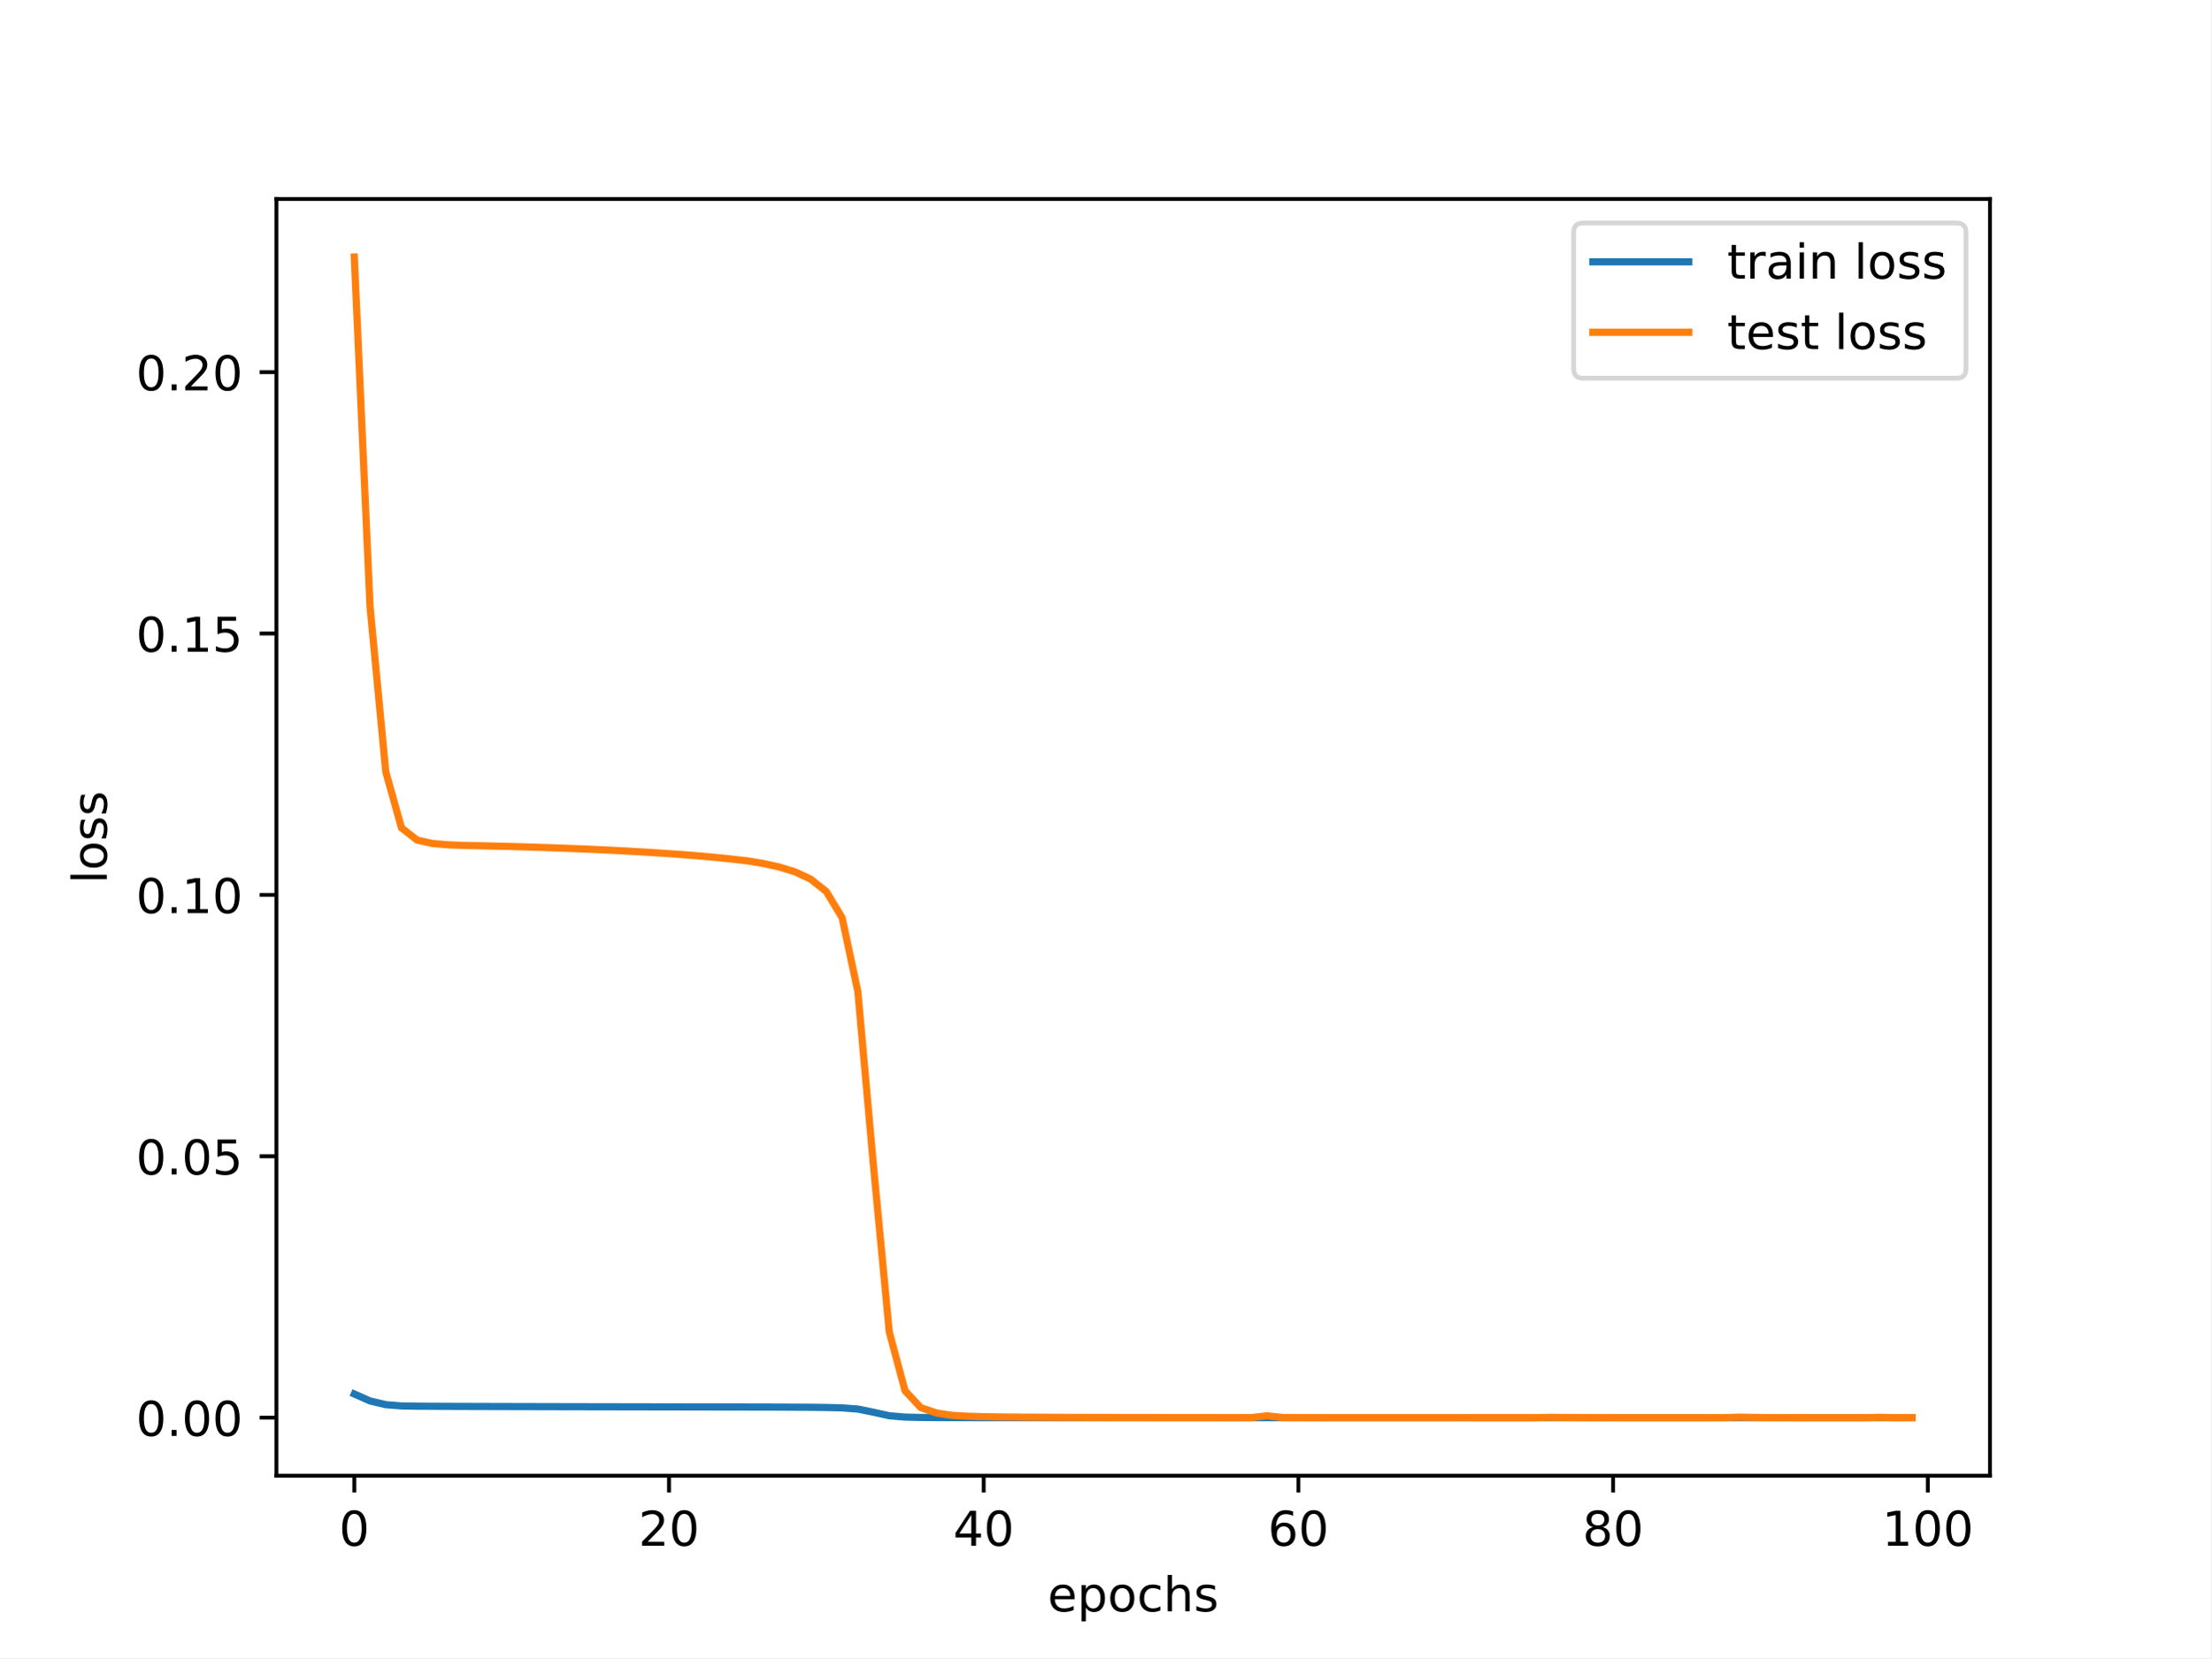
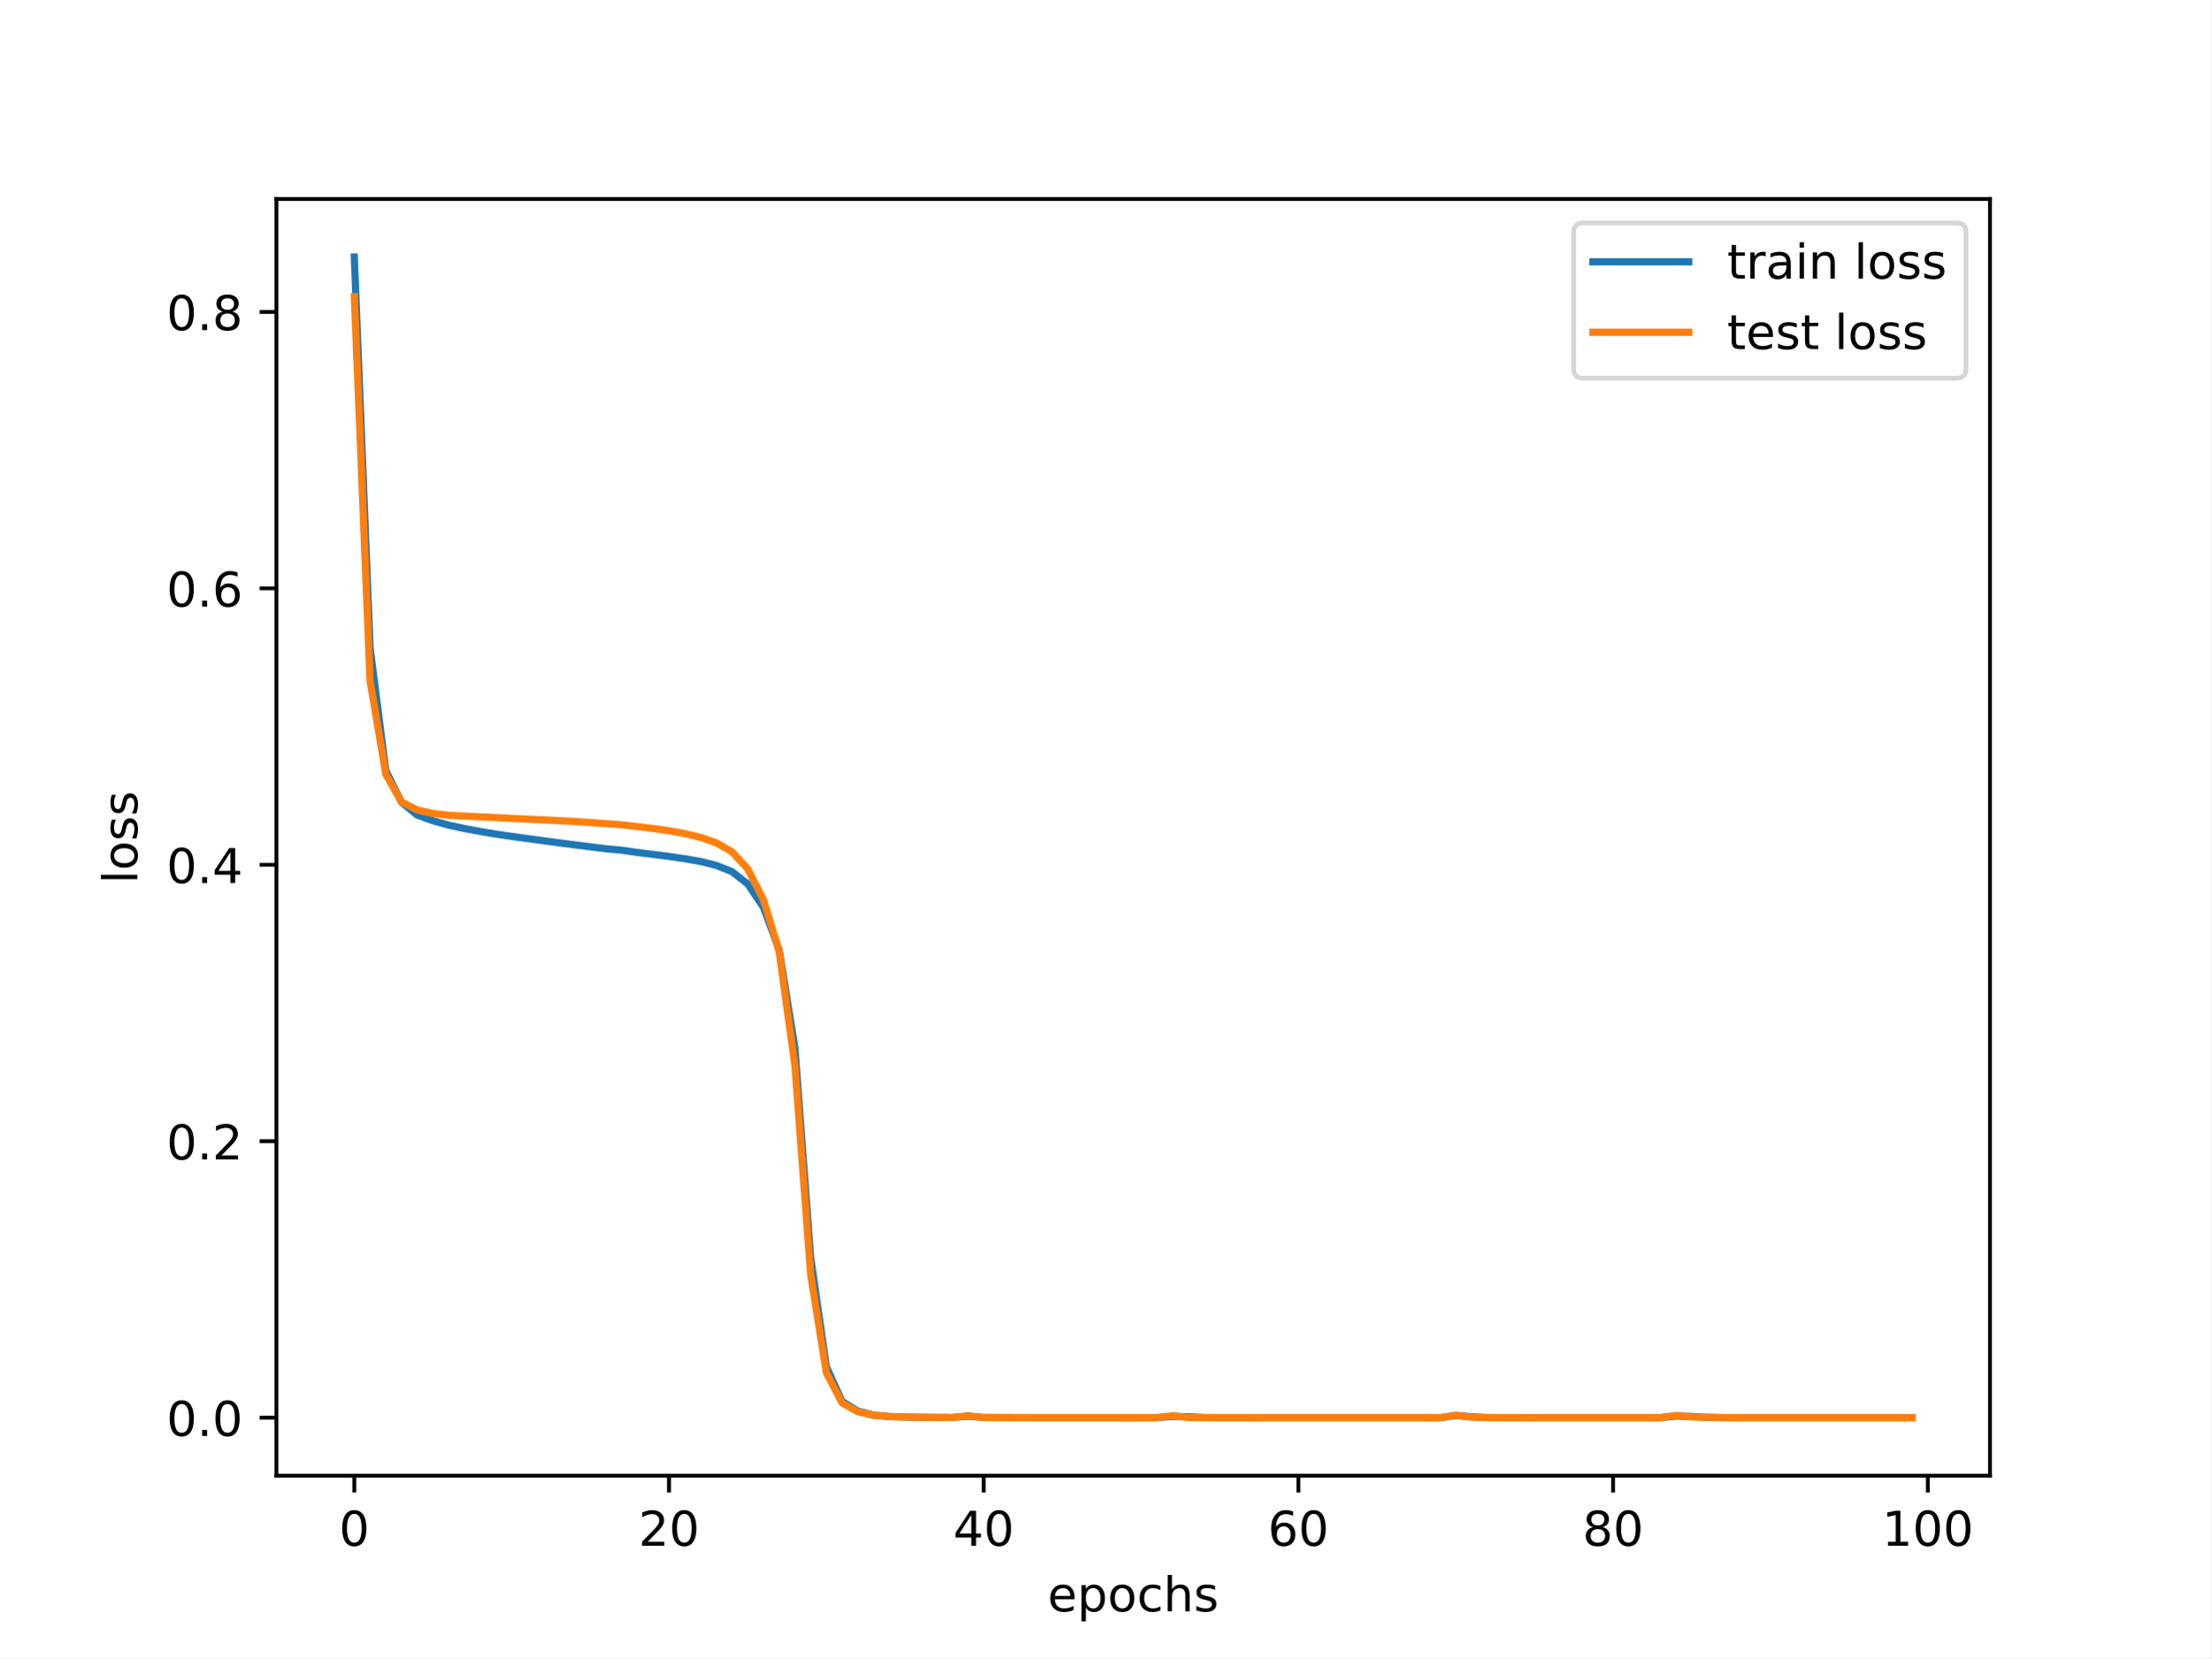
<svg xmlns="http://www.w3.org/2000/svg" xmlns:xlink="http://www.w3.org/1999/xlink" width="460.8pt" height="345.6pt" viewBox="0 0 460.8 345.6" version="1.1">
  <defs>
    <style type="text/css">*{stroke-linejoin: round; stroke-linecap: butt}</style>
  </defs>
  <g id="figure_1">
    <g id="patch_1">
      <path d="M 0 345.6  L 460.8 345.6  L 460.8 0  L 0 0  z " style="fill: #ffffff" />
    </g>
    <g id="axes_1">
      <g id="patch_2">
        <path d="M 57.6 307.584  L 414.72 307.584  L 414.72 41.472  L 57.6 41.472  z " style="fill: #ffffff" />
      </g>
      <g id="matplotlib.axis_1">
        <g id="xtick_1">
          <g id="line2d_1">
            <defs>
-               <path id="med55a8274f" d="M 0 0  L 0 3.5  " style="stroke: #000000; stroke-width: 0.8" />
-             </defs>
-             <g>
-               <use xlink:href="#med55a8274f" x="73.833" y="307.584" style="stroke: #000000; stroke-width: 0.8" />
+               <path id="mcf9eb0b098" d="M 0 0  L 0 3.5  " style="stroke: #000000; stroke-width: 0.8" />
+             </defs>
+             <g>
+               <use xlink:href="#mcf9eb0b098" x="73.833" y="307.584" style="stroke: #000000; stroke-width: 0.8" />
            </g>
          </g>
          <g id="text_1">
            <g transform="translate(70.65148 322.1824) scale(0.1 -0.1)">
              <defs>
                <path id="DejaVuSans-30" d="M 2034 4250  Q 1547 4250 1301 3770  Q 1056 3291 1056 2328  Q 1056 1369 1301 889  Q 1547 409 2034 409  Q 2525 409 2770 889  Q 3016 1369 3016 2328  Q 3016 3291 2770 3770  Q 2525 4250 2034 4250  z M 2034 4750  Q 2819 4750 3233 4129  Q 3647 3509 3647 2328  Q 3647 1150 3233 529  Q 2819 -91 2034 -91  Q 1250 -91 836 529  Q 422 1150 422 2328  Q 422 3509 836 4129  Q 1250 4750 2034 4750  z " transform="scale(0.015625)" />
              </defs>
              <use xlink:href="#DejaVuSans-30" />
            </g>
          </g>
        </g>
        <g id="xtick_2">
          <g id="line2d_2">
            <g>
-               <use xlink:href="#med55a8274f" x="139.42" y="307.584" style="stroke: #000000; stroke-width: 0.8" />
+               <use xlink:href="#mcf9eb0b098" x="139.42" y="307.584" style="stroke: #000000; stroke-width: 0.8" />
            </g>
          </g>
          <g id="text_2">
            <g transform="translate(133.057 322.1824) scale(0.1 -0.1)">
              <defs>
                <path id="DejaVuSans-32" d="M 1228 531  L 3431 531  L 3431 0  L 469 0  L 469 531  Q 828 903 1448 1529  Q 2069 2156 2228 2338  Q 2531 2678 2651 2914  Q 2772 3150 2772 3378  Q 2772 3750 2511 3984  Q 2250 4219 1831 4219  Q 1534 4219 1204 4116  Q 875 4013 500 3803  L 500 4441  Q 881 4594 1212 4672  Q 1544 4750 1819 4750  Q 2544 4750 2975 4387  Q 3406 4025 3406 3419  Q 3406 3131 3298 2873  Q 3191 2616 2906 2266  Q 2828 2175 2409 1742  Q 1991 1309 1228 531  z " transform="scale(0.015625)" />
              </defs>
              <use xlink:href="#DejaVuSans-32" />
              <use xlink:href="#DejaVuSans-30" x="63.623" />
            </g>
          </g>
        </g>
        <g id="xtick_3">
          <g id="line2d_3">
            <g>
-               <use xlink:href="#med55a8274f" x="205.006" y="307.584" style="stroke: #000000; stroke-width: 0.8" />
+               <use xlink:href="#mcf9eb0b098" x="205.006" y="307.584" style="stroke: #000000; stroke-width: 0.8" />
            </g>
          </g>
          <g id="text_3">
            <g transform="translate(198.6438 322.1824) scale(0.1 -0.1)">
              <defs>
                <path id="DejaVuSans-34" d="M 2419 4116  L 825 1625  L 2419 1625  L 2419 4116  z M 2253 4666  L 3047 4666  L 3047 1625  L 3713 1625  L 3713 1100  L 3047 1100  L 3047 0  L 2419 0  L 2419 1100  L 313 1100  L 313 1709  L 2253 4666  z " transform="scale(0.015625)" />
              </defs>
              <use xlink:href="#DejaVuSans-34" />
              <use xlink:href="#DejaVuSans-30" x="63.623" />
            </g>
          </g>
        </g>
        <g id="xtick_4">
          <g id="line2d_4">
            <g>
-               <use xlink:href="#med55a8274f" x="270.593" y="307.584" style="stroke: #000000; stroke-width: 0.8" />
+               <use xlink:href="#mcf9eb0b098" x="270.593" y="307.584" style="stroke: #000000; stroke-width: 0.8" />
            </g>
          </g>
          <g id="text_4">
            <g transform="translate(264.2306 322.1824) scale(0.1 -0.1)">
              <defs>
                <path id="DejaVuSans-36" d="M 2113 2584  Q 1688 2584 1439 2293  Q 1191 2003 1191 1497  Q 1191 994 1439 701  Q 1688 409 2113 409  Q 2538 409 2786 701  Q 3034 994 3034 1497  Q 3034 2003 2786 2293  Q 2538 2584 2113 2584  z M 3366 4563  L 3366 3988  Q 3128 4100 2886 4159  Q 2644 4219 2406 4219  Q 1781 4219 1451 3797  Q 1122 3375 1075 2522  Q 1259 2794 1537 2939  Q 1816 3084 2150 3084  Q 2853 3084 3261 2657  Q 3669 2231 3669 1497  Q 3669 778 3244 343  Q 2819 -91 2113 -91  Q 1303 -91 875 529  Q 447 1150 447 2328  Q 447 3434 972 4092  Q 1497 4750 2381 4750  Q 2619 4750 2861 4703  Q 3103 4656 3366 4563  z " transform="scale(0.015625)" />
              </defs>
              <use xlink:href="#DejaVuSans-36" />
              <use xlink:href="#DejaVuSans-30" x="63.623" />
            </g>
          </g>
        </g>
        <g id="xtick_5">
          <g id="line2d_5">
            <g>
-               <use xlink:href="#med55a8274f" x="336.18" y="307.584" style="stroke: #000000; stroke-width: 0.8" />
+               <use xlink:href="#mcf9eb0b098" x="336.18" y="307.584" style="stroke: #000000; stroke-width: 0.8" />
            </g>
          </g>
          <g id="text_5">
            <g transform="translate(329.8173 322.1824) scale(0.1 -0.1)">
              <defs>
                <path id="DejaVuSans-38" d="M 2034 2216  Q 1584 2216 1326 1975  Q 1069 1734 1069 1313  Q 1069 891 1326 650  Q 1584 409 2034 409  Q 2484 409 2743 651  Q 3003 894 3003 1313  Q 3003 1734 2745 1975  Q 2488 2216 2034 2216  z M 1403 2484  Q 997 2584 770 2862  Q 544 3141 544 3541  Q 544 4100 942 4425  Q 1341 4750 2034 4750  Q 2731 4750 3128 4425  Q 3525 4100 3525 3541  Q 3525 3141 3298 2862  Q 3072 2584 2669 2484  Q 3125 2378 3379 2068  Q 3634 1759 3634 1313  Q 3634 634 3220 271  Q 2806 -91 2034 -91  Q 1263 -91 848 271  Q 434 634 434 1313  Q 434 1759 690 2068  Q 947 2378 1403 2484  z M 1172 3481  Q 1172 3119 1398 2916  Q 1625 2713 2034 2713  Q 2441 2713 2670 2916  Q 2900 3119 2900 3481  Q 2900 3844 2670 4047  Q 2441 4250 2034 4250  Q 1625 4250 1398 4047  Q 1172 3844 1172 3481  z " transform="scale(0.015625)" />
              </defs>
              <use xlink:href="#DejaVuSans-38" />
              <use xlink:href="#DejaVuSans-30" x="63.623" />
            </g>
          </g>
        </g>
        <g id="xtick_6">
          <g id="line2d_6">
            <g>
-               <use xlink:href="#med55a8274f" x="401.767" y="307.584" style="stroke: #000000; stroke-width: 0.8" />
+               <use xlink:href="#mcf9eb0b098" x="401.767" y="307.584" style="stroke: #000000; stroke-width: 0.8" />
            </g>
          </g>
          <g id="text_6">
            <g transform="translate(392.2229 322.1824) scale(0.1 -0.1)">
              <defs>
                <path id="DejaVuSans-31" d="M 794 531  L 1825 531  L 1825 4091  L 703 3866  L 703 4441  L 1819 4666  L 2450 4666  L 2450 531  L 3481 531  L 3481 0  L 794 0  L 794 531  z " transform="scale(0.015625)" />
              </defs>
              <use xlink:href="#DejaVuSans-31" />
              <use xlink:href="#DejaVuSans-30" x="63.623" />
              <use xlink:href="#DejaVuSans-30" x="127.246" />
            </g>
          </g>
        </g>
        <g id="text_7">
          <g transform="translate(218.3272 335.8606) scale(0.1 -0.1)">
            <defs>
              <path id="DejaVuSans-65" d="M 3597 1894  L 3597 1613  L 953 1613  Q 991 1019 1311 708  Q 1631 397 2203 397  Q 2534 397 2845 478  Q 3156 559 3463 722  L 3463 178  Q 3153 47 2828 -22  Q 2503 -91 2169 -91  Q 1331 -91 842 396  Q 353 884 353 1716  Q 353 2575 817 3079  Q 1281 3584 2069 3584  Q 2775 3584 3186 3129  Q 3597 2675 3597 1894  z M 3022 2063  Q 3016 2534 2758 2815  Q 2500 3097 2075 3097  Q 1594 3097 1305 2825  Q 1016 2553 972 2059  L 3022 2063  z " transform="scale(0.015625)" />
              <path id="DejaVuSans-70" d="M 1159 525  L 1159 -1331  L 581 -1331  L 581 3500  L 1159 3500  L 1159 2969  Q 1341 3281 1617 3432  Q 1894 3584 2278 3584  Q 2916 3584 3314 3078  Q 3713 2572 3713 1747  Q 3713 922 3314 415  Q 2916 -91 2278 -91  Q 1894 -91 1617 61  Q 1341 213 1159 525  z M 3116 1747  Q 3116 2381 2855 2742  Q 2594 3103 2138 3103  Q 1681 3103 1420 2742  Q 1159 2381 1159 1747  Q 1159 1113 1420 752  Q 1681 391 2138 391  Q 2594 391 2855 752  Q 3116 1113 3116 1747  z " transform="scale(0.015625)" />
              <path id="DejaVuSans-6f" d="M 1959 3097  Q 1497 3097 1228 2736  Q 959 2375 959 1747  Q 959 1119 1226 758  Q 1494 397 1959 397  Q 2419 397 2687 759  Q 2956 1122 2956 1747  Q 2956 2369 2687 2733  Q 2419 3097 1959 3097  z M 1959 3584  Q 2709 3584 3137 3096  Q 3566 2609 3566 1747  Q 3566 888 3137 398  Q 2709 -91 1959 -91  Q 1206 -91 779 398  Q 353 888 353 1747  Q 353 2609 779 3096  Q 1206 3584 1959 3584  z " transform="scale(0.015625)" />
              <path id="DejaVuSans-63" d="M 3122 3366  L 3122 2828  Q 2878 2963 2633 3030  Q 2388 3097 2138 3097  Q 1578 3097 1268 2742  Q 959 2388 959 1747  Q 959 1106 1268 751  Q 1578 397 2138 397  Q 2388 397 2633 464  Q 2878 531 3122 666  L 3122 134  Q 2881 22 2623 -34  Q 2366 -91 2075 -91  Q 1284 -91 818 406  Q 353 903 353 1747  Q 353 2603 823 3093  Q 1294 3584 2113 3584  Q 2378 3584 2631 3529  Q 2884 3475 3122 3366  z " transform="scale(0.015625)" />
              <path id="DejaVuSans-68" d="M 3513 2113  L 3513 0  L 2938 0  L 2938 2094  Q 2938 2591 2744 2837  Q 2550 3084 2163 3084  Q 1697 3084 1428 2787  Q 1159 2491 1159 1978  L 1159 0  L 581 0  L 581 4863  L 1159 4863  L 1159 2956  Q 1366 3272 1645 3428  Q 1925 3584 2291 3584  Q 2894 3584 3203 3211  Q 3513 2838 3513 2113  z " transform="scale(0.015625)" />
              <path id="DejaVuSans-73" d="M 2834 3397  L 2834 2853  Q 2591 2978 2328 3040  Q 2066 3103 1784 3103  Q 1356 3103 1142 2972  Q 928 2841 928 2578  Q 928 2378 1081 2264  Q 1234 2150 1697 2047  L 1894 2003  Q 2506 1872 2764 1633  Q 3022 1394 3022 966  Q 3022 478 2636 193  Q 2250 -91 1575 -91  Q 1294 -91 989 -36  Q 684 19 347 128  L 347 722  Q 666 556 975 473  Q 1284 391 1588 391  Q 1994 391 2212 530  Q 2431 669 2431 922  Q 2431 1156 2273 1281  Q 2116 1406 1581 1522  L 1381 1569  Q 847 1681 609 1914  Q 372 2147 372 2553  Q 372 3047 722 3315  Q 1072 3584 1716 3584  Q 2034 3584 2315 3537  Q 2597 3491 2834 3397  z " transform="scale(0.015625)" />
            </defs>
            <use xlink:href="#DejaVuSans-65" />
            <use xlink:href="#DejaVuSans-70" x="61.523" />
            <use xlink:href="#DejaVuSans-6f" x="125" />
            <use xlink:href="#DejaVuSans-63" x="186.182" />
            <use xlink:href="#DejaVuSans-68" x="241.162" />
            <use xlink:href="#DejaVuSans-73" x="304.541" />
          </g>
        </g>
      </g>
      <g id="matplotlib.axis_2">
        <g id="ytick_1">
          <g id="line2d_7">
            <defs>
-               <path id="m446c9ded40" d="M 0 0  L -3.5 0  " style="stroke: #000000; stroke-width: 0.8" />
-             </defs>
-             <g>
-               <use xlink:href="#m446c9ded40" x="57.6" y="295.488" style="stroke: #000000; stroke-width: 0.8" />
+               <path id="mc57e79631b" d="M 0 0  L -3.5 0  " style="stroke: #000000; stroke-width: 0.8" />
+             </defs>
+             <g>
+               <use xlink:href="#mc57e79631b" x="57.6" y="295.489" style="stroke: #000000; stroke-width: 0.8" />
            </g>
          </g>
          <g id="text_8">
-             <g transform="translate(28.33438 299.2872) scale(0.1 -0.1)">
+             <g transform="translate(34.69687 299.2883) scale(0.1 -0.1)">
              <defs>
                <path id="DejaVuSans-2e" d="M 684 794  L 1344 794  L 1344 0  L 684 0  L 684 794  z " transform="scale(0.015625)" />
              </defs>
              <use xlink:href="#DejaVuSans-30" />
              <use xlink:href="#DejaVuSans-2e" x="63.623" />
              <use xlink:href="#DejaVuSans-30" x="95.41" />
-               <use xlink:href="#DejaVuSans-30" x="159.033" />
            </g>
          </g>
        </g>
        <g id="ytick_2">
          <g id="line2d_8">
            <g>
-               <use xlink:href="#m446c9ded40" x="57.6" y="241.004" style="stroke: #000000; stroke-width: 0.8" />
+               <use xlink:href="#mc57e79631b" x="57.6" y="237.869" style="stroke: #000000; stroke-width: 0.8" />
            </g>
          </g>
          <g id="text_9">
-             <g transform="translate(28.33438 244.8036) scale(0.1 -0.1)">
-               <defs>
-                 <path id="DejaVuSans-35" d="M 691 4666  L 3169 4666  L 3169 4134  L 1269 4134  L 1269 2991  Q 1406 3038 1543 3061  Q 1681 3084 1819 3084  Q 2600 3084 3056 2656  Q 3513 2228 3513 1497  Q 3513 744 3044 326  Q 2575 -91 1722 -91  Q 1428 -91 1123 -41  Q 819 9 494 109  L 494 744  Q 775 591 1075 516  Q 1375 441 1709 441  Q 2250 441 2565 725  Q 2881 1009 2881 1497  Q 2881 1984 2565 2268  Q 2250 2553 1709 2553  Q 1456 2553 1204 2497  Q 953 2441 691 2322  L 691 4666  z " transform="scale(0.015625)" />
-               </defs>
-               <use xlink:href="#DejaVuSans-30" />
-               <use xlink:href="#DejaVuSans-2e" x="63.623" />
-               <use xlink:href="#DejaVuSans-30" x="95.41" />
-               <use xlink:href="#DejaVuSans-35" x="159.033" />
+             <g transform="translate(34.69687 241.668) scale(0.1 -0.1)">
+               <use xlink:href="#DejaVuSans-30" />
+               <use xlink:href="#DejaVuSans-2e" x="63.623" />
+               <use xlink:href="#DejaVuSans-32" x="95.41" />
            </g>
          </g>
        </g>
        <g id="ytick_3">
          <g id="line2d_9">
            <g>
-               <use xlink:href="#m446c9ded40" x="57.6" y="186.521" style="stroke: #000000; stroke-width: 0.8" />
+               <use xlink:href="#mc57e79631b" x="57.6" y="180.248" style="stroke: #000000; stroke-width: 0.8" />
            </g>
          </g>
          <g id="text_10">
-             <g transform="translate(28.33438 190.3199) scale(0.1 -0.1)">
-               <use xlink:href="#DejaVuSans-30" />
-               <use xlink:href="#DejaVuSans-2e" x="63.623" />
-               <use xlink:href="#DejaVuSans-31" x="95.41" />
-               <use xlink:href="#DejaVuSans-30" x="159.033" />
+             <g transform="translate(34.69687 184.0477) scale(0.1 -0.1)">
+               <use xlink:href="#DejaVuSans-30" />
+               <use xlink:href="#DejaVuSans-2e" x="63.623" />
+               <use xlink:href="#DejaVuSans-34" x="95.41" />
            </g>
          </g>
        </g>
        <g id="ytick_4">
          <g id="line2d_10">
            <g>
-               <use xlink:href="#m446c9ded40" x="57.6" y="132.037" style="stroke: #000000; stroke-width: 0.8" />
+               <use xlink:href="#mc57e79631b" x="57.6" y="122.628" style="stroke: #000000; stroke-width: 0.8" />
            </g>
          </g>
          <g id="text_11">
-             <g transform="translate(28.33438 135.8362) scale(0.1 -0.1)">
-               <use xlink:href="#DejaVuSans-30" />
-               <use xlink:href="#DejaVuSans-2e" x="63.623" />
-               <use xlink:href="#DejaVuSans-31" x="95.41" />
-               <use xlink:href="#DejaVuSans-35" x="159.033" />
+             <g transform="translate(34.69687 126.4274) scale(0.1 -0.1)">
+               <use xlink:href="#DejaVuSans-30" />
+               <use xlink:href="#DejaVuSans-2e" x="63.623" />
+               <use xlink:href="#DejaVuSans-36" x="95.41" />
            </g>
          </g>
        </g>
        <g id="ytick_5">
          <g id="line2d_11">
            <g>
-               <use xlink:href="#m446c9ded40" x="57.6" y="77.553" style="stroke: #000000; stroke-width: 0.8" />
+               <use xlink:href="#mc57e79631b" x="57.6" y="65.008" style="stroke: #000000; stroke-width: 0.8" />
            </g>
          </g>
          <g id="text_12">
-             <g transform="translate(28.33438 81.35255) scale(0.1 -0.1)">
-               <use xlink:href="#DejaVuSans-30" />
-               <use xlink:href="#DejaVuSans-2e" x="63.623" />
-               <use xlink:href="#DejaVuSans-32" x="95.41" />
-               <use xlink:href="#DejaVuSans-30" x="159.033" />
+             <g transform="translate(34.69687 68.80707) scale(0.1 -0.1)">
+               <use xlink:href="#DejaVuSans-30" />
+               <use xlink:href="#DejaVuSans-2e" x="63.623" />
+               <use xlink:href="#DejaVuSans-38" x="95.41" />
            </g>
          </g>
        </g>
        <g id="text_13">
-           <g transform="translate(22.25469 184.1858) rotate(-90) scale(0.1 -0.1)">
+           <g transform="translate(28.61719 184.1858) rotate(-90) scale(0.1 -0.1)">
            <defs>
              <path id="DejaVuSans-6c" d="M 603 4863  L 1178 4863  L 1178 0  L 603 0  L 603 4863  z " transform="scale(0.015625)" />
            </defs>
            <use xlink:href="#DejaVuSans-6c" />
            <use xlink:href="#DejaVuSans-6f" x="27.783" />
            <use xlink:href="#DejaVuSans-73" x="88.965" />
            <use xlink:href="#DejaVuSans-73" x="141.064" />
          </g>
        </g>
      </g>
      <g id="line2d_12">
-         <path d="M 73.833 290.551  L 77.112 292.003  L 80.391 292.778  L 83.671 293.043  L 86.95 293.098  L 90.229 293.119  L 93.509 293.133  L 96.788 293.145  L 100.067 293.156  L 103.347 293.165  L 106.626 293.174  L 109.905 293.182  L 113.185 293.19  L 116.464 293.198  L 119.743 293.205  L 123.023 293.211  L 126.302 293.218  L 129.581 293.224  L 132.861 293.23  L 136.14 293.236  L 139.42 293.242  L 142.699 293.247  L 145.978 293.253  L 149.258 293.259  L 152.537 293.265  L 155.816 293.272  L 159.096 293.279  L 162.375 293.289  L 165.654 293.303  L 168.934 293.324  L 172.213 293.361  L 175.492 293.443  L 178.772 293.693  L 182.051 294.359  L 185.33 295.089  L 188.61 295.365  L 191.889 295.442  L 195.168 295.468  L 198.448 295.478  L 201.727 295.482  L 205.006 295.484  L 208.286 295.485  L 211.565 295.486  L 214.844 295.486  L 218.124 295.486  L 221.403 295.487  L 224.682 295.487  L 227.962 295.487  L 231.241 295.487  L 234.52 295.487  L 237.8 295.487  L 241.079 295.487  L 244.358 295.488  L 247.638 295.488  L 250.917 295.488  L 254.196 295.488  L 257.476 295.488  L 260.755 295.488  L 264.034 295.482  L 267.314 295.487  L 270.593 295.488  L 273.872 295.488  L 277.152 295.488  L 280.431 295.488  L 283.71 295.488  L 286.99 295.488  L 290.269 295.488  L 293.548 295.487  L 296.828 295.488  L 300.107 295.488  L 303.386 295.488  L 306.666 295.488  L 309.945 295.488  L 313.224 295.488  L 316.504 295.488  L 319.783 295.488  L 323.062 295.487  L 326.342 295.488  L 329.621 295.487  L 332.9 295.488  L 336.18 295.488  L 339.459 295.488  L 342.739 295.488  L 346.018 295.488  L 349.297 295.488  L 352.577 295.488  L 355.856 295.488  L 359.135 295.488  L 362.415 295.486  L 365.694 295.487  L 368.973 295.487  L 372.253 295.488  L 375.532 295.488  L 378.811 295.488  L 382.091 295.488  L 385.37 295.488  L 388.649 295.488  L 391.929 295.487  L 395.208 295.488  L 398.487 295.488  " clip-path="url(#pcbac1cc610)" style="fill: none; stroke: #1f77b4; stroke-width: 1.5; stroke-linecap: square" />
+         <path d="M 73.833 53.568  L 77.112 134.933  L 80.391 160.599  L 83.671 167.211  L 86.95 169.891  L 90.229 171.076  L 93.509 171.987  L 96.788 172.686  L 100.067 173.307  L 103.347 173.851  L 106.626 174.333  L 109.905 174.784  L 113.185 175.227  L 116.464 175.665  L 119.743 176.092  L 123.023 176.507  L 126.302 176.912  L 129.581 177.211  L 132.861 177.686  L 136.14 178.094  L 139.42 178.502  L 142.699 178.982  L 145.978 179.556  L 149.258 180.368  L 152.537 181.677  L 155.816 184.233  L 159.096 189.11  L 162.375 197.981  L 165.654 218.38  L 168.934 262.047  L 172.213 284.879  L 175.492 292.097  L 178.772 294.106  L 182.051 294.955  L 185.33 295.242  L 188.61 295.358  L 191.889 295.41  L 195.168 295.437  L 198.448 295.45  L 201.727 295.172  L 205.006 295.441  L 208.286 295.45  L 211.565 295.463  L 214.844 295.471  L 218.124 295.478  L 221.403 295.479  L 224.682 295.481  L 227.962 295.481  L 231.241 295.482  L 234.52 295.483  L 237.8 295.483  L 241.079 295.482  L 244.358 295.23  L 247.638 295.294  L 250.917 295.447  L 254.196 295.481  L 257.476 295.482  L 260.755 295.483  L 264.034 295.485  L 267.314 295.485  L 270.593 295.485  L 273.872 295.486  L 277.152 295.486  L 280.431 295.486  L 283.71 295.486  L 286.99 295.486  L 290.269 295.486  L 293.548 295.486  L 296.828 295.487  L 300.107 295.484  L 303.386 295.024  L 306.666 295.294  L 309.945 295.475  L 313.224 295.481  L 316.504 295.482  L 319.783 295.485  L 323.062 295.487  L 326.342 295.487  L 329.621 295.487  L 332.9 295.487  L 336.18 295.487  L 339.459 295.487  L 342.739 295.487  L 346.018 295.485  L 349.297 295.165  L 352.577 295.235  L 355.856 295.424  L 359.135 295.476  L 362.415 295.487  L 365.694 295.487  L 368.973 295.486  L 372.253 295.488  L 375.532 295.488  L 378.811 295.488  L 382.091 295.488  L 385.37 295.488  L 388.649 295.488  L 391.929 295.488  L 395.208 295.488  L 398.487 295.488  " clip-path="url(#pac7b1f8aa6)" style="fill: none; stroke: #1f77b4; stroke-width: 1.5; stroke-linecap: square" />
      </g>
      <g id="line2d_13">
-         <path d="M 73.833 53.568  L 77.112 126.436  L 80.391 160.856  L 83.671 172.566  L 86.95 175.112  L 90.229 175.826  L 93.509 176.092  L 96.788 176.22  L 100.067 176.281  L 103.347 176.359  L 106.626 176.441  L 109.905 176.534  L 113.185 176.642  L 116.464 176.755  L 119.743 176.877  L 123.023 177.012  L 126.302 177.162  L 129.581 177.328  L 132.861 177.51  L 136.14 177.709  L 139.42 177.927  L 142.699 178.164  L 145.978 178.426  L 149.258 178.72  L 152.537 179.062  L 155.816 179.441  L 159.096 179.984  L 162.375 180.701  L 165.654 181.704  L 168.934 183.235  L 172.213 185.838  L 175.492 191.274  L 178.772 206.649  L 182.051 243.224  L 185.33 277.643  L 188.61 289.876  L 191.889 293.391  L 195.168 294.513  L 198.448 295.01  L 201.727 295.193  L 205.006 295.285  L 208.286 295.335  L 211.565 295.367  L 214.844 295.39  L 218.124 295.407  L 221.403 295.42  L 224.682 295.431  L 227.962 295.439  L 231.241 295.446  L 234.52 295.452  L 237.8 295.456  L 241.079 295.46  L 244.358 295.464  L 247.638 295.467  L 250.917 295.469  L 254.196 295.471  L 257.476 295.473  L 260.755 295.474  L 264.034 295.102  L 267.314 295.458  L 270.593 295.462  L 273.872 295.476  L 277.152 295.478  L 280.431 295.48  L 283.71 295.481  L 286.99 295.481  L 290.269 295.474  L 293.548 295.471  L 296.828 295.474  L 300.107 295.48  L 303.386 295.482  L 306.666 295.483  L 309.945 295.484  L 313.224 295.484  L 316.504 295.484  L 319.783 295.483  L 323.062 295.415  L 326.342 295.456  L 329.621 295.46  L 332.9 295.482  L 336.18 295.482  L 339.459 295.486  L 342.739 295.486  L 346.018 295.486  L 349.297 295.486  L 352.577 295.486  L 355.856 295.486  L 359.135 295.475  L 362.415 295.38  L 365.694 295.437  L 368.973 295.467  L 372.253 295.482  L 375.532 295.484  L 378.811 295.486  L 382.091 295.487  L 385.37 295.486  L 388.649 295.484  L 391.929 295.414  L 395.208 295.485  L 398.487 295.462  " clip-path="url(#pcbac1cc610)" style="fill: none; stroke: #ff7f0e; stroke-width: 1.5; stroke-linecap: square" />
+         <path d="M 73.833 61.825  L 77.112 141.898  L 80.391 161.34  L 83.671 167.152  L 86.95 168.828  L 90.229 169.553  L 93.509 169.94  L 96.788 170.094  L 100.067 170.254  L 103.347 170.409  L 106.626 170.576  L 109.905 170.727  L 113.185 170.878  L 116.464 171.04  L 119.743 171.223  L 123.023 171.434  L 126.302 171.68  L 129.581 171.908  L 132.861 172.291  L 136.14 172.68  L 139.42 173.163  L 142.699 173.745  L 145.978 174.53  L 149.258 175.663  L 152.537 177.535  L 155.816 181.092  L 159.096 187.535  L 162.375 198.348  L 165.654 222.088  L 168.934 265.647  L 172.213 286.139  L 175.492 292.429  L 178.772 294.245  L 182.051 294.994  L 185.33 295.261  L 188.61 295.364  L 191.889 295.413  L 195.168 295.439  L 198.448 295.449  L 201.727 295.112  L 205.006 295.467  L 208.286 295.471  L 211.565 295.472  L 214.844 295.473  L 218.124 295.477  L 221.403 295.48  L 224.682 295.481  L 227.962 295.481  L 231.241 295.482  L 234.52 295.483  L 237.8 295.483  L 241.079 295.482  L 244.358 295.085  L 247.638 295.45  L 250.917 295.482  L 254.196 295.476  L 257.476 295.479  L 260.755 295.483  L 264.034 295.485  L 267.314 295.485  L 270.593 295.485  L 273.872 295.486  L 277.152 295.486  L 280.431 295.486  L 283.71 295.486  L 286.99 295.486  L 290.269 295.486  L 293.548 295.486  L 296.828 295.487  L 300.107 295.481  L 303.386 295.021  L 306.666 295.384  L 309.945 295.444  L 313.224 295.482  L 316.504 295.484  L 319.783 295.486  L 323.062 295.486  L 326.342 295.487  L 329.621 295.487  L 332.9 295.487  L 336.18 295.487  L 339.459 295.487  L 342.739 295.487  L 346.018 295.483  L 349.297 295.031  L 352.577 295.339  L 355.856 295.413  L 359.135 295.463  L 362.415 295.482  L 365.694 295.488  L 368.973 295.487  L 372.253 295.487  L 375.532 295.488  L 378.811 295.488  L 382.091 295.488  L 385.37 295.488  L 388.649 295.488  L 391.929 295.488  L 395.208 295.488  L 398.487 295.488  " clip-path="url(#pac7b1f8aa6)" style="fill: none; stroke: #ff7f0e; stroke-width: 1.5; stroke-linecap: square" />
      </g>
      <g id="patch_3">
        <path d="M 57.6 307.584  L 57.6 41.472  " style="fill: none; stroke: #000000; stroke-width: 0.8; stroke-linejoin: miter; stroke-linecap: square" />
      </g>
      <g id="patch_4">
        <path d="M 414.72 307.584  L 414.72 41.472  " style="fill: none; stroke: #000000; stroke-width: 0.8; stroke-linejoin: miter; stroke-linecap: square" />
      </g>
      <g id="patch_5">
        <path d="M 57.6 307.584  L 414.72 307.584  " style="fill: none; stroke: #000000; stroke-width: 0.8; stroke-linejoin: miter; stroke-linecap: square" />
      </g>
      <g id="patch_6">
        <path d="M 57.6 41.472  L 414.72 41.472  " style="fill: none; stroke: #000000; stroke-width: 0.8; stroke-linejoin: miter; stroke-linecap: square" />
      </g>
      <g id="legend_1">
        <g id="patch_7">
          <path d="M 329.951 78.828  L 407.72 78.828  Q 409.72 78.828 409.72 76.828  L 409.72 48.472  Q 409.72 46.472 407.72 46.472  L 329.951 46.472  Q 327.951 46.472 327.951 48.472  L 327.951 76.828  Q 327.951 78.828 329.951 78.828  z " style="fill: #ffffff; opacity: 0.8; stroke: #cccccc; stroke-linejoin: miter" />
        </g>
        <g id="line2d_14">
          <path d="M 331.951 54.57  L 341.951 54.57  L 351.951 54.57  " style="fill: none; stroke: #1f77b4; stroke-width: 1.5; stroke-linecap: square" />
        </g>
        <g id="text_14">
          <g transform="translate(359.9513 58.07044) scale(0.1 -0.1)">
            <defs>
              <path id="DejaVuSans-74" d="M 1172 4494  L 1172 3500  L 2356 3500  L 2356 3053  L 1172 3053  L 1172 1153  Q 1172 725 1289 603  Q 1406 481 1766 481  L 2356 481  L 2356 0  L 1766 0  Q 1100 0 847 248  Q 594 497 594 1153  L 594 3053  L 172 3053  L 172 3500  L 594 3500  L 594 4494  L 1172 4494  z " transform="scale(0.015625)" />
              <path id="DejaVuSans-72" d="M 2631 2963  Q 2534 3019 2420 3045  Q 2306 3072 2169 3072  Q 1681 3072 1420 2755  Q 1159 2438 1159 1844  L 1159 0  L 581 0  L 581 3500  L 1159 3500  L 1159 2956  Q 1341 3275 1631 3429  Q 1922 3584 2338 3584  Q 2397 3584 2469 3576  Q 2541 3569 2628 3553  L 2631 2963  z " transform="scale(0.015625)" />
              <path id="DejaVuSans-61" d="M 2194 1759  Q 1497 1759 1228 1600  Q 959 1441 959 1056  Q 959 750 1161 570  Q 1363 391 1709 391  Q 2188 391 2477 730  Q 2766 1069 2766 1631  L 2766 1759  L 2194 1759  z M 3341 1997  L 3341 0  L 2766 0  L 2766 531  Q 2569 213 2275 61  Q 1981 -91 1556 -91  Q 1019 -91 701 211  Q 384 513 384 1019  Q 384 1609 779 1909  Q 1175 2209 1959 2209  L 2766 2209  L 2766 2266  Q 2766 2663 2505 2880  Q 2244 3097 1772 3097  Q 1472 3097 1187 3025  Q 903 2953 641 2809  L 641 3341  Q 956 3463 1253 3523  Q 1550 3584 1831 3584  Q 2591 3584 2966 3190  Q 3341 2797 3341 1997  z " transform="scale(0.015625)" />
              <path id="DejaVuSans-69" d="M 603 3500  L 1178 3500  L 1178 0  L 603 0  L 603 3500  z M 603 4863  L 1178 4863  L 1178 4134  L 603 4134  L 603 4863  z " transform="scale(0.015625)" />
              <path id="DejaVuSans-6e" d="M 3513 2113  L 3513 0  L 2938 0  L 2938 2094  Q 2938 2591 2744 2837  Q 2550 3084 2163 3084  Q 1697 3084 1428 2787  Q 1159 2491 1159 1978  L 1159 0  L 581 0  L 581 3500  L 1159 3500  L 1159 2956  Q 1366 3272 1645 3428  Q 1925 3584 2291 3584  Q 2894 3584 3203 3211  Q 3513 2838 3513 2113  z " transform="scale(0.015625)" />
              <path id="DejaVuSans-20" transform="scale(0.015625)" />
            </defs>
            <use xlink:href="#DejaVuSans-74" />
            <use xlink:href="#DejaVuSans-72" x="39.209" />
            <use xlink:href="#DejaVuSans-61" x="80.322" />
            <use xlink:href="#DejaVuSans-69" x="141.602" />
            <use xlink:href="#DejaVuSans-6e" x="169.385" />
            <use xlink:href="#DejaVuSans-20" x="232.764" />
            <use xlink:href="#DejaVuSans-6c" x="264.551" />
            <use xlink:href="#DejaVuSans-6f" x="292.334" />
            <use xlink:href="#DejaVuSans-73" x="353.516" />
            <use xlink:href="#DejaVuSans-73" x="405.615" />
          </g>
        </g>
        <g id="line2d_15">
          <path d="M 331.951 69.249  L 341.951 69.249  L 351.951 69.249  " style="fill: none; stroke: #ff7f0e; stroke-width: 1.5; stroke-linecap: square" />
        </g>
        <g id="text_15">
          <g transform="translate(359.9513 72.74856) scale(0.1 -0.1)">
            <use xlink:href="#DejaVuSans-74" />
            <use xlink:href="#DejaVuSans-65" x="39.209" />
            <use xlink:href="#DejaVuSans-73" x="100.732" />
            <use xlink:href="#DejaVuSans-74" x="152.832" />
            <use xlink:href="#DejaVuSans-20" x="192.041" />
            <use xlink:href="#DejaVuSans-6c" x="223.828" />
            <use xlink:href="#DejaVuSans-6f" x="251.611" />
            <use xlink:href="#DejaVuSans-73" x="312.793" />
            <use xlink:href="#DejaVuSans-73" x="364.893" />
          </g>
        </g>
      </g>
    </g>
  </g>
  <defs>
-     <clipPath id="pcbac1cc610">
+     <clipPath id="pac7b1f8aa6">
      <rect x="57.6" y="41.472" width="357.12" height="266.112" />
    </clipPath>
  </defs>
</svg>
